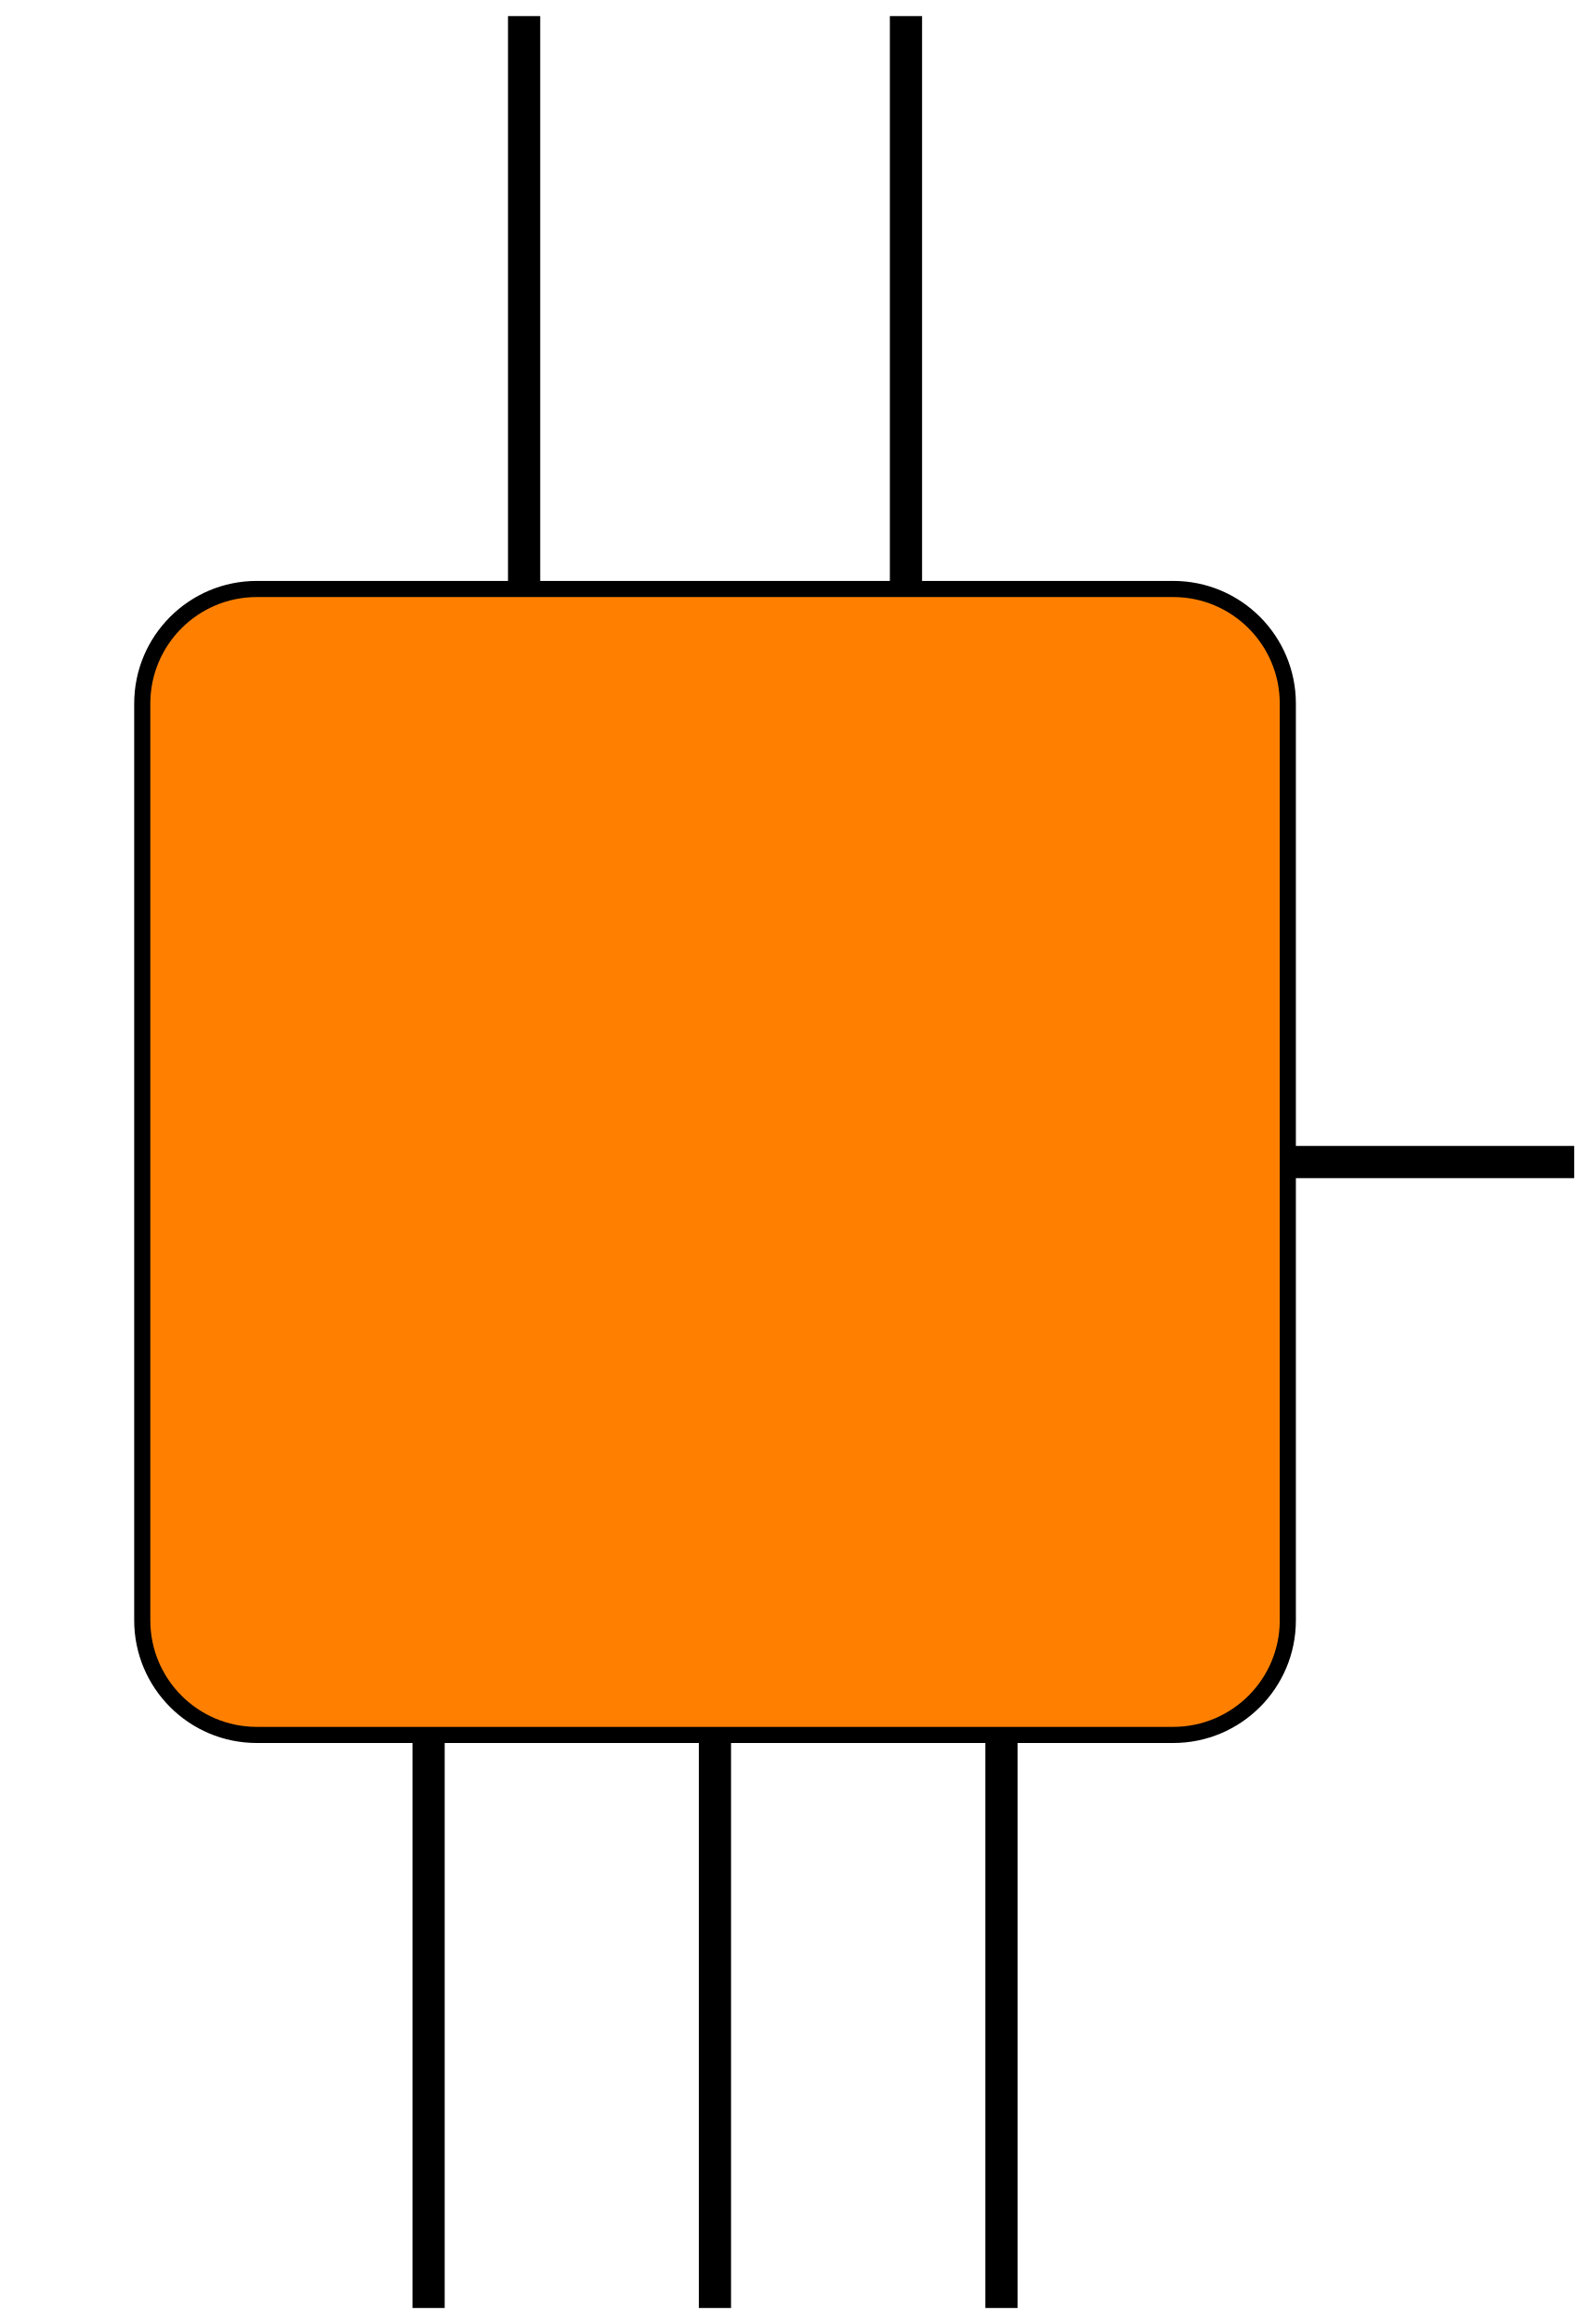
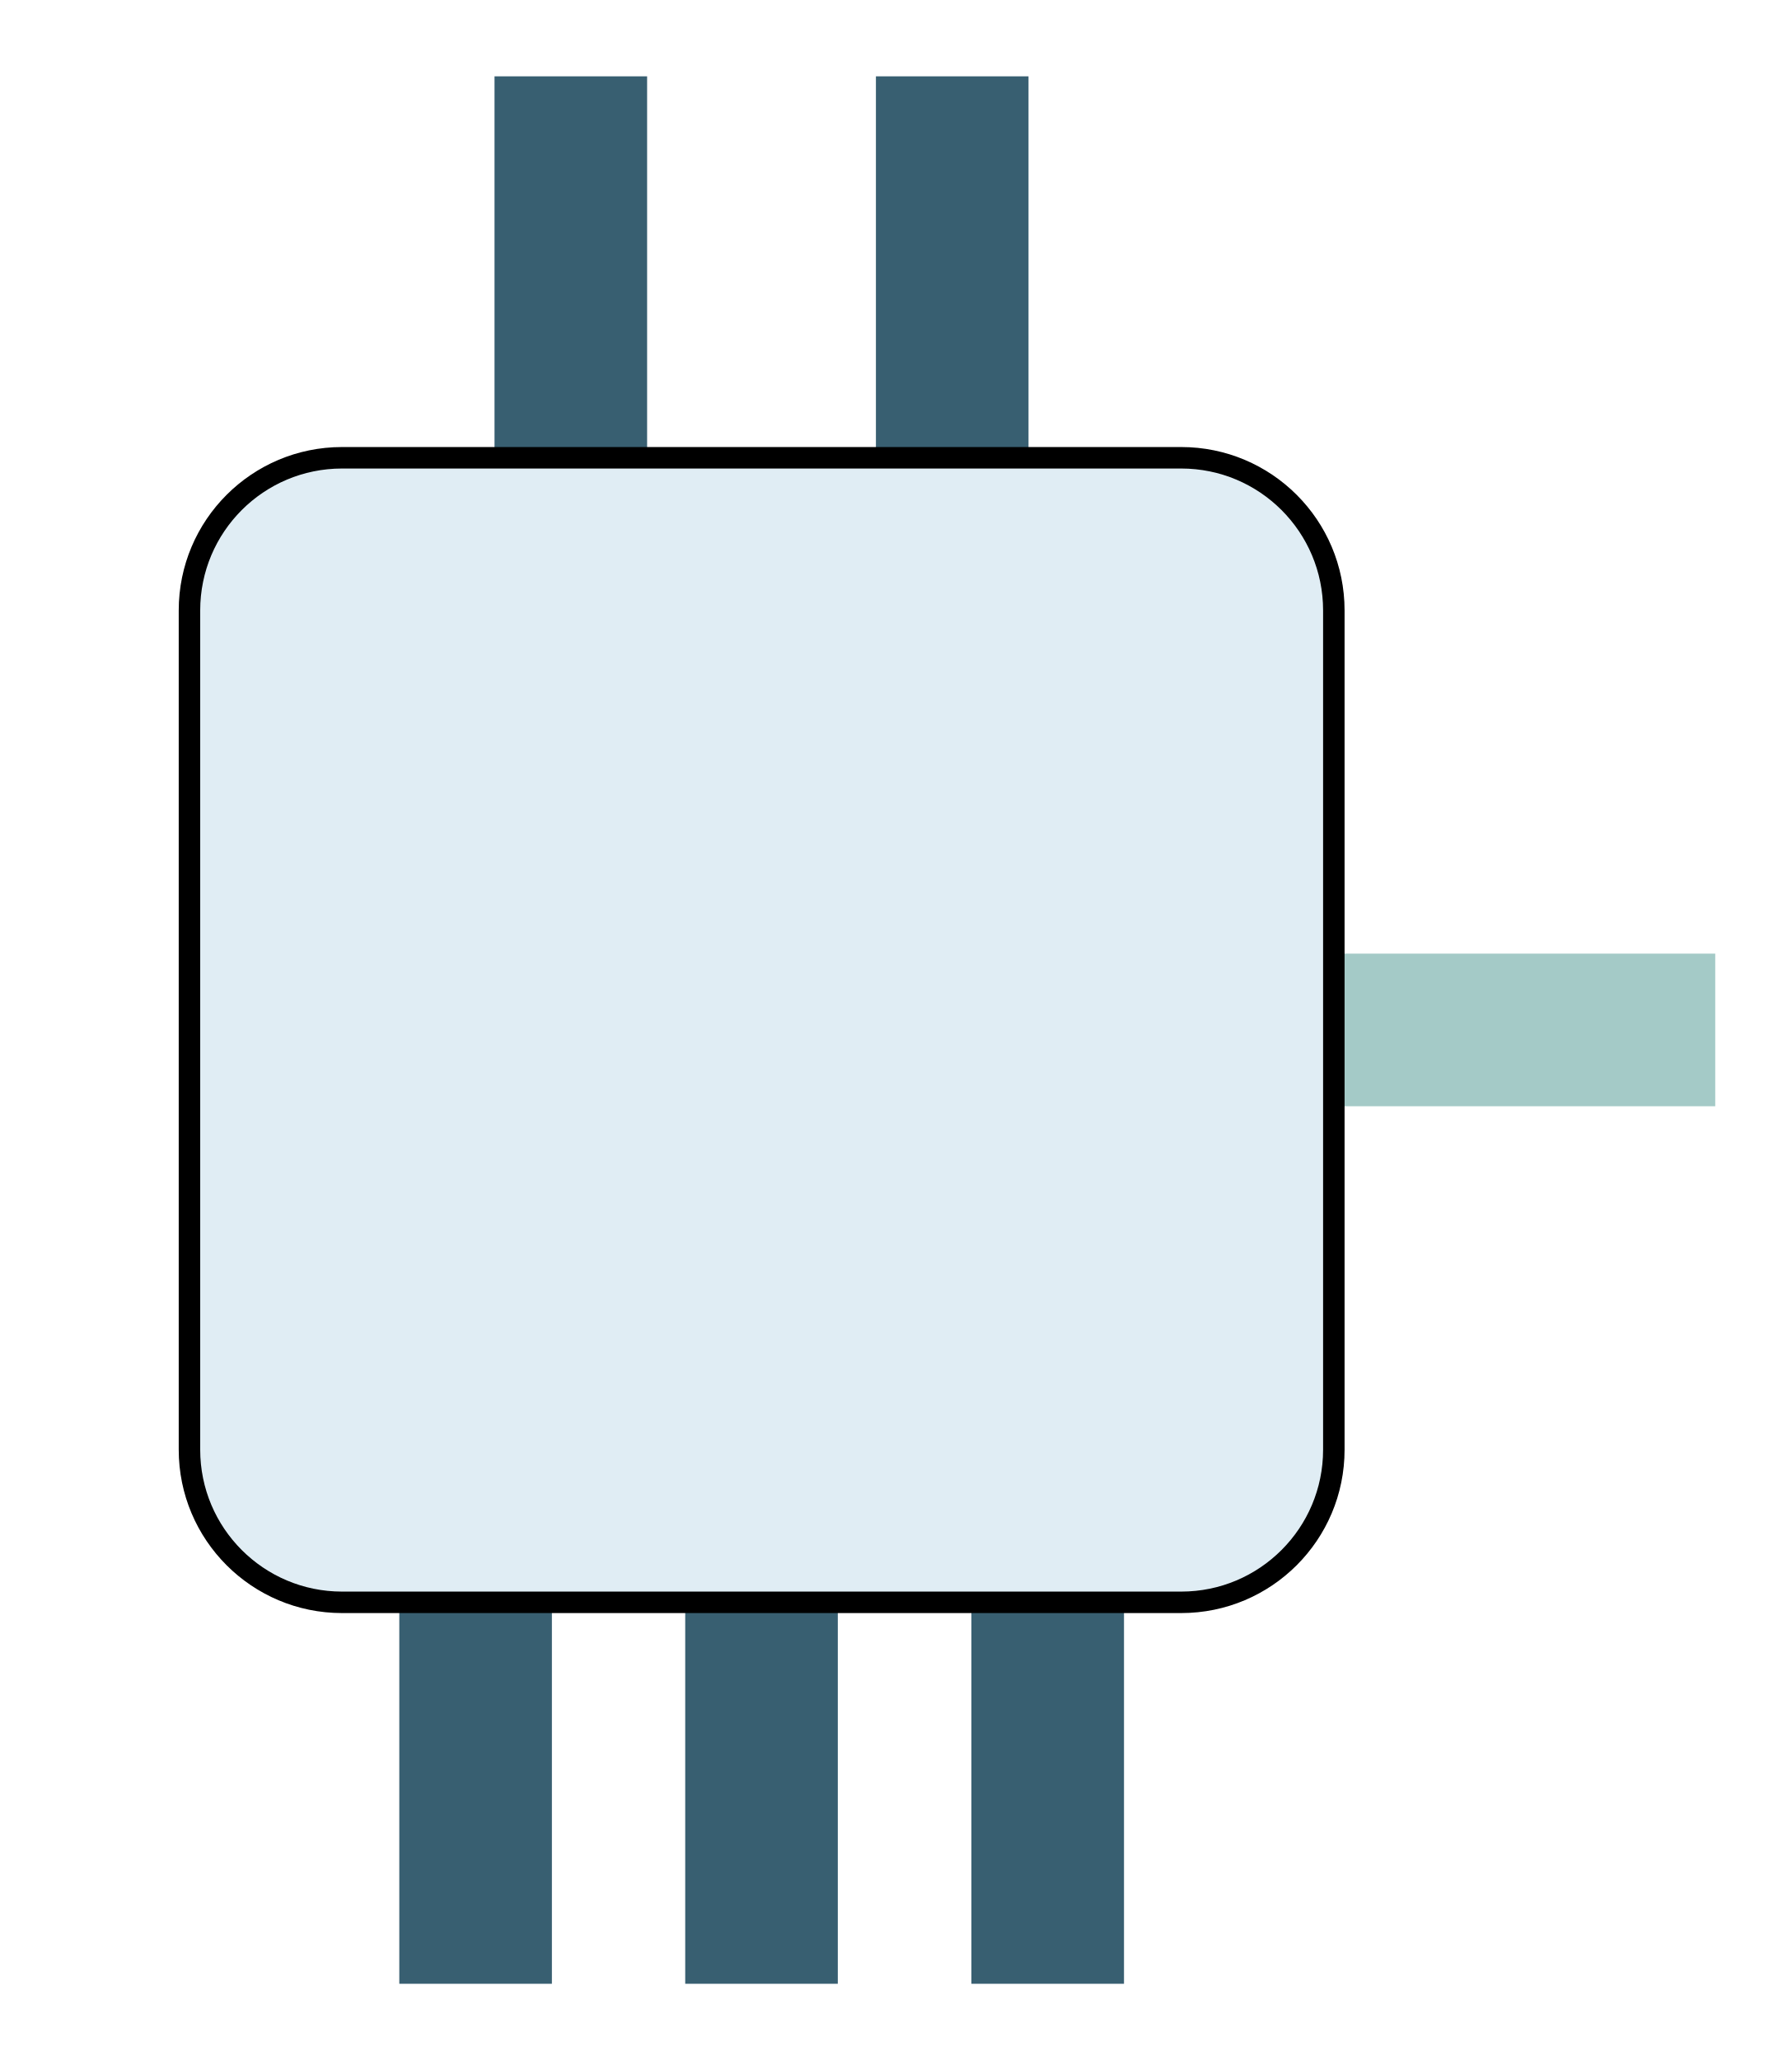
- <svg xmlns="http://www.w3.org/2000/svg" width="39.351pt" height="57.49pt" viewBox="0 0 39.351 57.49" version="1.1">
+ <svg xmlns="http://www.w3.org/2000/svg" width="33.284pt" height="38.268pt" viewBox="0 0 33.284 38.268" version="1.1">
  <defs>
    <clipPath id="clip1">
-       <path d="M 10 42 L 12 42 L 12 57.488 L 10 57.488 Z M 10 42 " />
+       <path d="M 7 28 L 11 28 L 11 38.27 L 7 38.27 Z M 7 28 " />
    </clipPath>
    <clipPath id="clip2">
-       <path d="M 17 42 L 19 42 L 19 57.488 L 17 57.488 Z M 17 42 " />
+       <path d="M 12 28 L 16 28 L 16 38.27 L 12 38.27 Z M 12 28 " />
    </clipPath>
    <clipPath id="clip3">
-       <path d="M 24 42 L 26 42 L 26 57.488 L 24 57.488 Z M 24 42 " />
+       <path d="M 18 28 L 21 28 L 21 38.27 L 18 38.27 Z M 18 28 " />
    </clipPath>
    <clipPath id="clip4">
-       <path d="M 31 28 L 39.352 28 L 39.352 30 L 31 30 Z M 31 28 " />
+       <path d="M 23 17 L 33.285 17 L 33.285 21 L 23 21 Z M 23 17 " />
    </clipPath>
  </defs>
  <g id="surface1">
-     <path style="fill:none;stroke-width:0.797;stroke-linecap:butt;stroke-linejoin:miter;stroke:rgb(0%,0%,0%);stroke-opacity:1;stroke-miterlimit:10;" d="M -4.724 14.175 L -4.724 28.347 " transform="matrix(1,0,0,-1,17.693,28.745)" />
-     <path style="fill:none;stroke-width:0.797;stroke-linecap:butt;stroke-linejoin:miter;stroke:rgb(0%,0%,0%);stroke-opacity:1;stroke-miterlimit:10;" d="M 4.725 14.175 L 4.725 28.347 " transform="matrix(1,0,0,-1,17.693,28.745)" />
+     <path style="fill:none;stroke-width:2.835;stroke-linecap:butt;stroke-linejoin:miter;stroke:rgb(21.962%,37.256%,44.315%);stroke-opacity:1;stroke-miterlimit:10;" d="M -3.545 10.63 L -3.545 17.716 " transform="matrix(1,0,0,-1,14.15,19.134)" />
+     <path style="fill:none;stroke-width:2.835;stroke-linecap:butt;stroke-linejoin:miter;stroke:rgb(21.962%,37.256%,44.315%);stroke-opacity:1;stroke-miterlimit:10;" d="M 3.541 10.63 L 3.541 17.716 " transform="matrix(1,0,0,-1,14.15,19.134)" />
    <g clip-path="url(#clip1)" clip-rule="nonzero">
-       <path style="fill:none;stroke-width:0.797;stroke-linecap:butt;stroke-linejoin:miter;stroke:rgb(0%,0%,0%);stroke-opacity:1;stroke-miterlimit:10;" d="M -7.088 -14.173 L -7.088 -28.349 " transform="matrix(1,0,0,-1,17.693,28.745)" />
+       <path style="fill:none;stroke-width:2.835;stroke-linecap:butt;stroke-linejoin:miter;stroke:rgb(21.962%,37.256%,44.315%);stroke-opacity:1;stroke-miterlimit:10;" d="M -5.314 -10.632 L -5.314 -17.718 " transform="matrix(1,0,0,-1,14.15,19.134)" />
    </g>
    <g clip-path="url(#clip2)" clip-rule="nonzero">
-       <path style="fill:none;stroke-width:0.797;stroke-linecap:butt;stroke-linejoin:miter;stroke:rgb(0%,0%,0%);stroke-opacity:1;stroke-miterlimit:10;" d="M -0.002 -14.173 L -0.002 -28.349 " transform="matrix(1,0,0,-1,17.693,28.745)" />
+       <path style="fill:none;stroke-width:2.835;stroke-linecap:butt;stroke-linejoin:miter;stroke:rgb(21.962%,37.256%,44.315%);stroke-opacity:1;stroke-miterlimit:10;" d="M -0.002 -10.632 L -0.002 -17.718 " transform="matrix(1,0,0,-1,14.15,19.134)" />
    </g>
    <g clip-path="url(#clip3)" clip-rule="nonzero">
-       <path style="fill:none;stroke-width:0.797;stroke-linecap:butt;stroke-linejoin:miter;stroke:rgb(0%,0%,0%);stroke-opacity:1;stroke-miterlimit:10;" d="M 7.088 -14.173 L 7.088 -28.349 " transform="matrix(1,0,0,-1,17.693,28.745)" />
+       <path style="fill:none;stroke-width:2.835;stroke-linecap:butt;stroke-linejoin:miter;stroke:rgb(21.962%,37.256%,44.315%);stroke-opacity:1;stroke-miterlimit:10;" d="M 5.315 -10.632 L 5.315 -17.718 " transform="matrix(1,0,0,-1,14.15,19.134)" />
    </g>
    <g clip-path="url(#clip4)" clip-rule="nonzero">
-       <path style="fill:none;stroke-width:0.797;stroke-linecap:butt;stroke-linejoin:miter;stroke:rgb(0%,0%,0%);stroke-opacity:1;stroke-miterlimit:10;" d="M 14.174 -0.001 L 21.26 -0.001 " transform="matrix(1,0,0,-1,17.693,28.745)" />
+       <path style="fill:none;stroke-width:2.835;stroke-linecap:butt;stroke-linejoin:miter;stroke:rgb(64.313%,79.214%,78.04%);stroke-opacity:1;stroke-miterlimit:10;" d="M 10.631 0.001 L 17.717 0.001 " transform="matrix(1,0,0,-1,14.15,19.134)" />
    </g>
-     <path style="fill-rule:nonzero;fill:rgb(100%,50%,0%);fill-opacity:1;stroke-width:0.399;stroke-linecap:butt;stroke-linejoin:miter;stroke:rgb(0%,0%,0%);stroke-opacity:1;stroke-miterlimit:10;" d="M -14.173 -11.337 L -14.173 11.339 C -14.173 12.905 -12.904 14.175 -11.338 14.175 L 11.338 14.175 C 12.905 14.175 14.174 12.905 14.174 11.339 L 14.174 -11.337 C 14.174 -12.903 12.905 -14.173 11.338 -14.173 L -11.338 -14.173 C -12.904 -14.173 -14.173 -12.903 -14.173 -11.337 Z M -14.173 -11.337 " transform="matrix(1,0,0,-1,17.693,28.745)" />
+     <path style="fill-rule:nonzero;fill:rgb(87.842%,92.94%,95.685%);fill-opacity:1;stroke-width:0.399;stroke-linecap:butt;stroke-linejoin:miter;stroke:rgb(0%,0%,0%);stroke-opacity:1;stroke-miterlimit:10;" d="M -10.63 -7.796 L -10.63 7.794 C -10.63 9.361 -9.361 10.63 -7.795 10.63 L 7.795 10.63 C 9.362 10.63 10.631 9.361 10.631 7.794 L 10.631 -7.796 C 10.631 -9.362 9.362 -10.632 7.795 -10.632 L -7.795 -10.632 C -9.361 -10.632 -10.63 -9.362 -10.63 -7.796 Z M -10.63 -7.796 " transform="matrix(1,0,0,-1,14.15,19.134)" />
  </g>
</svg>
